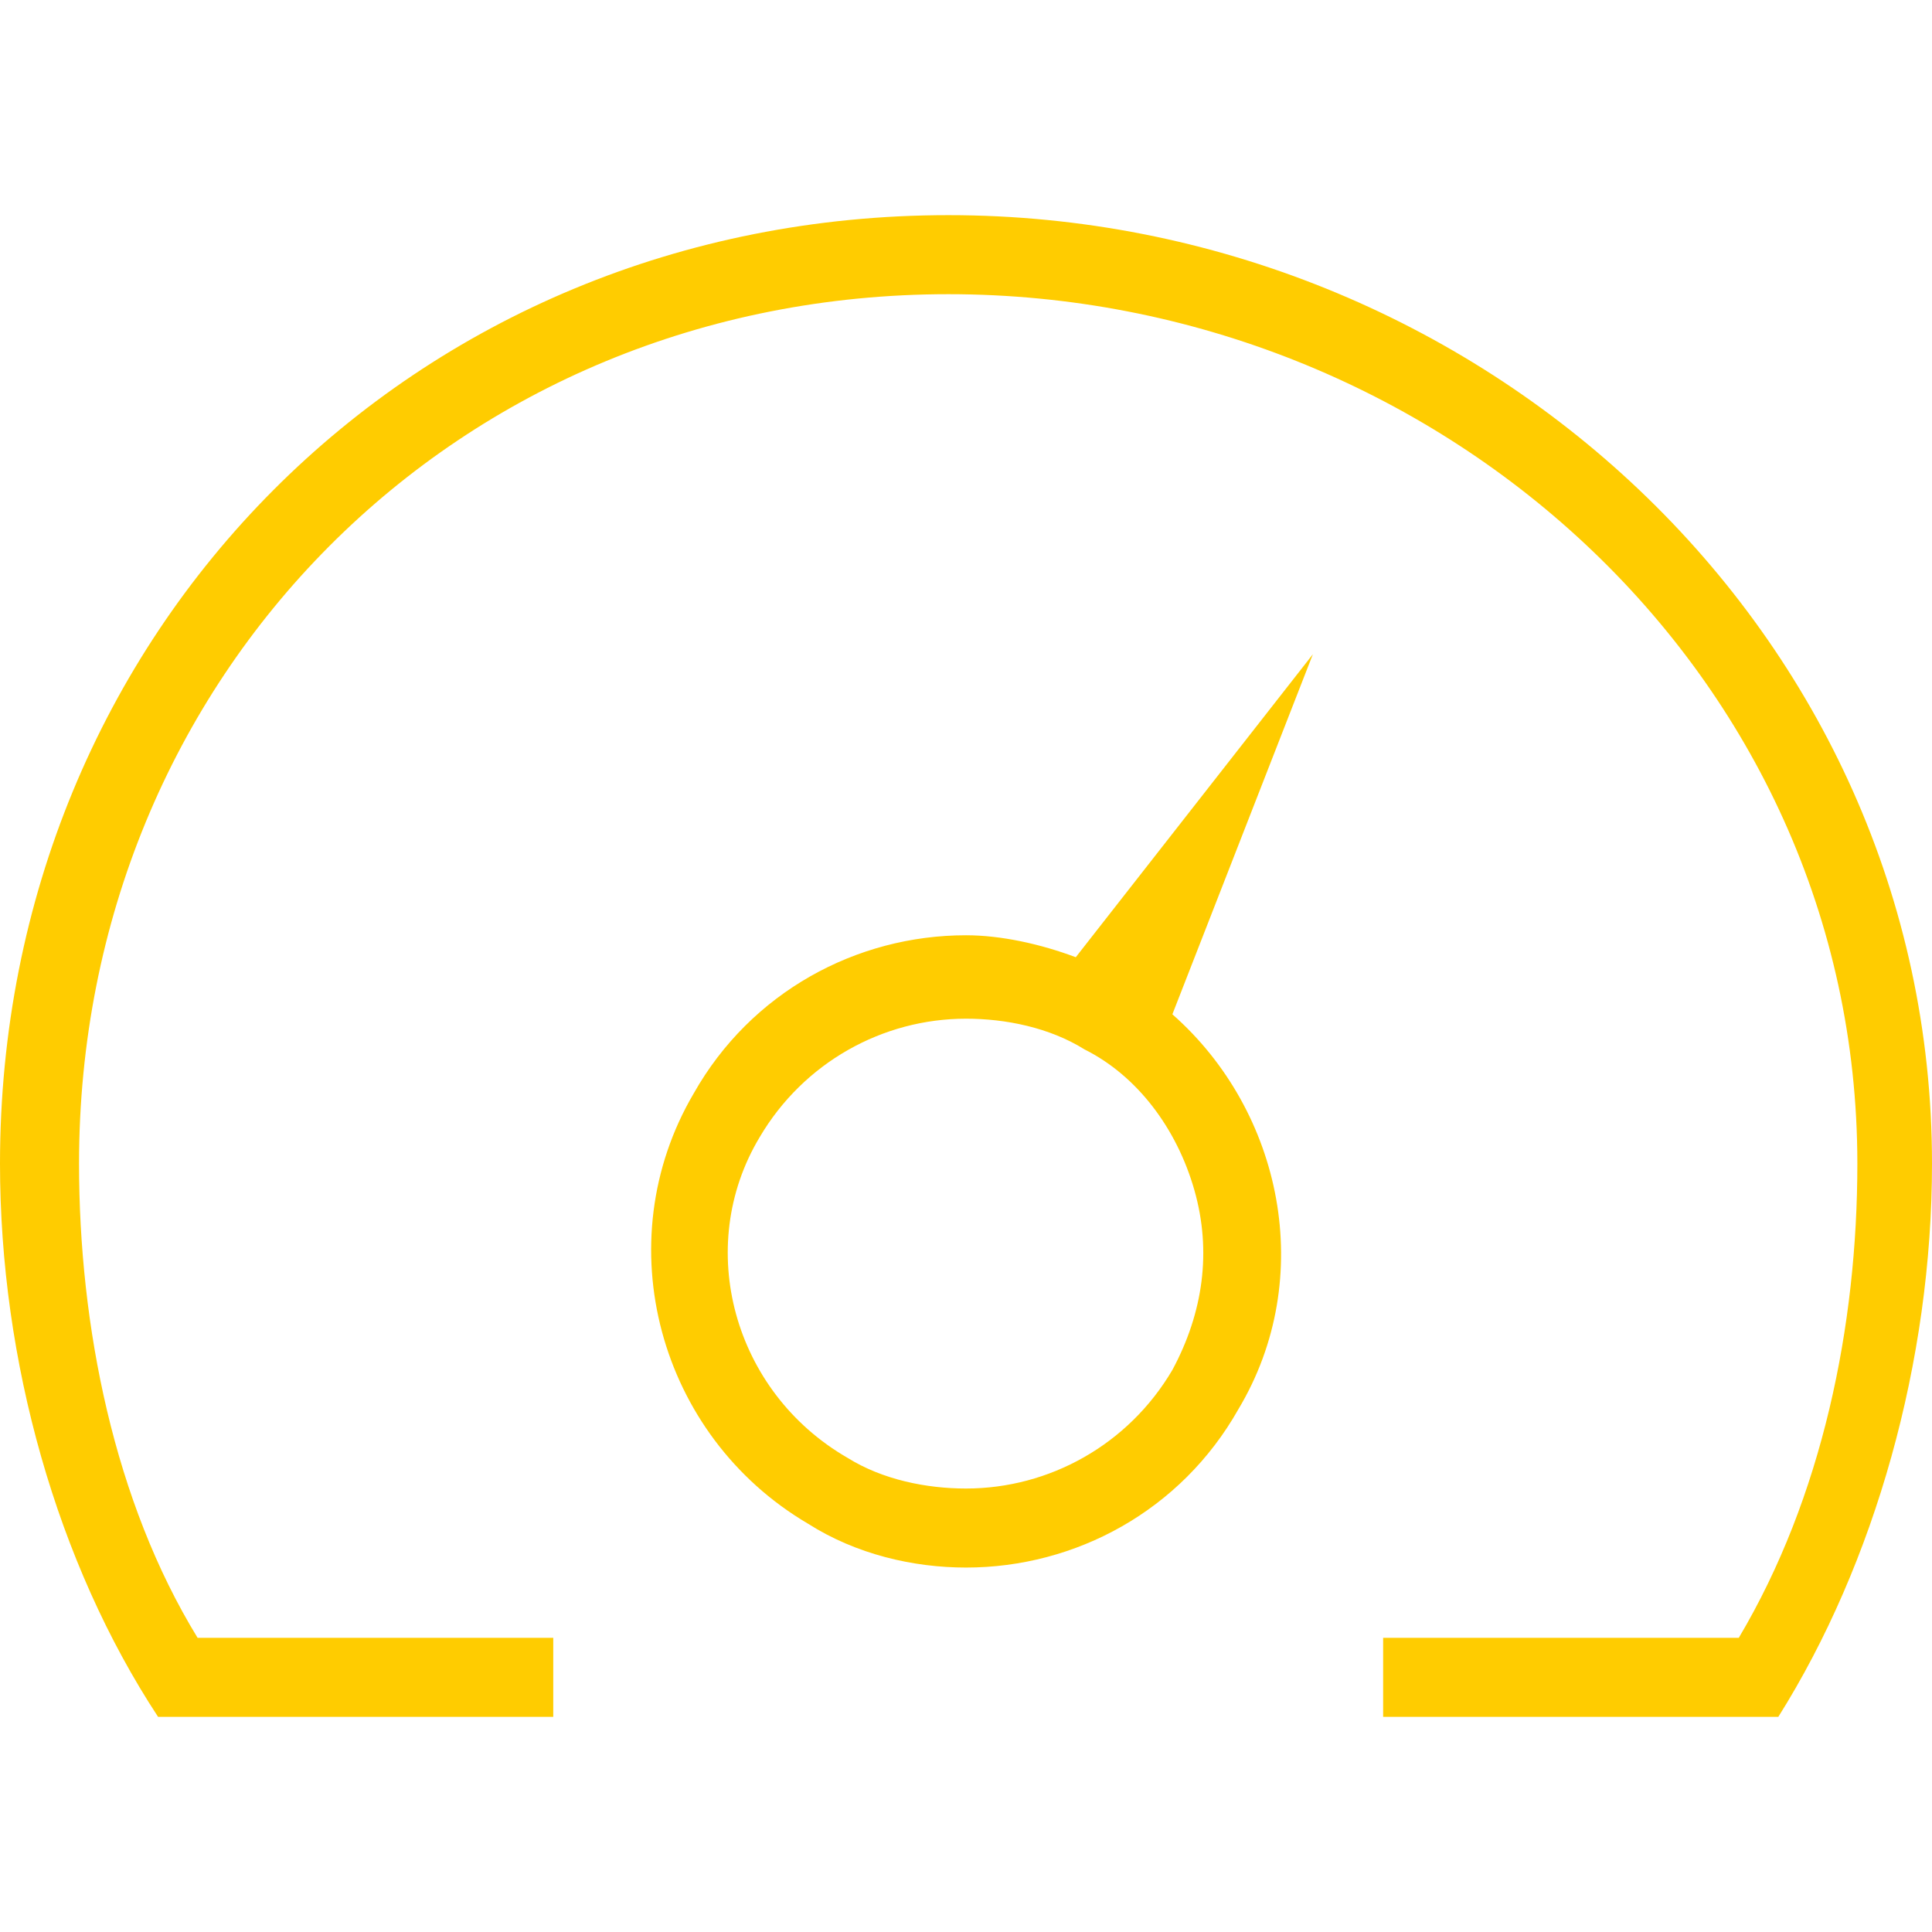
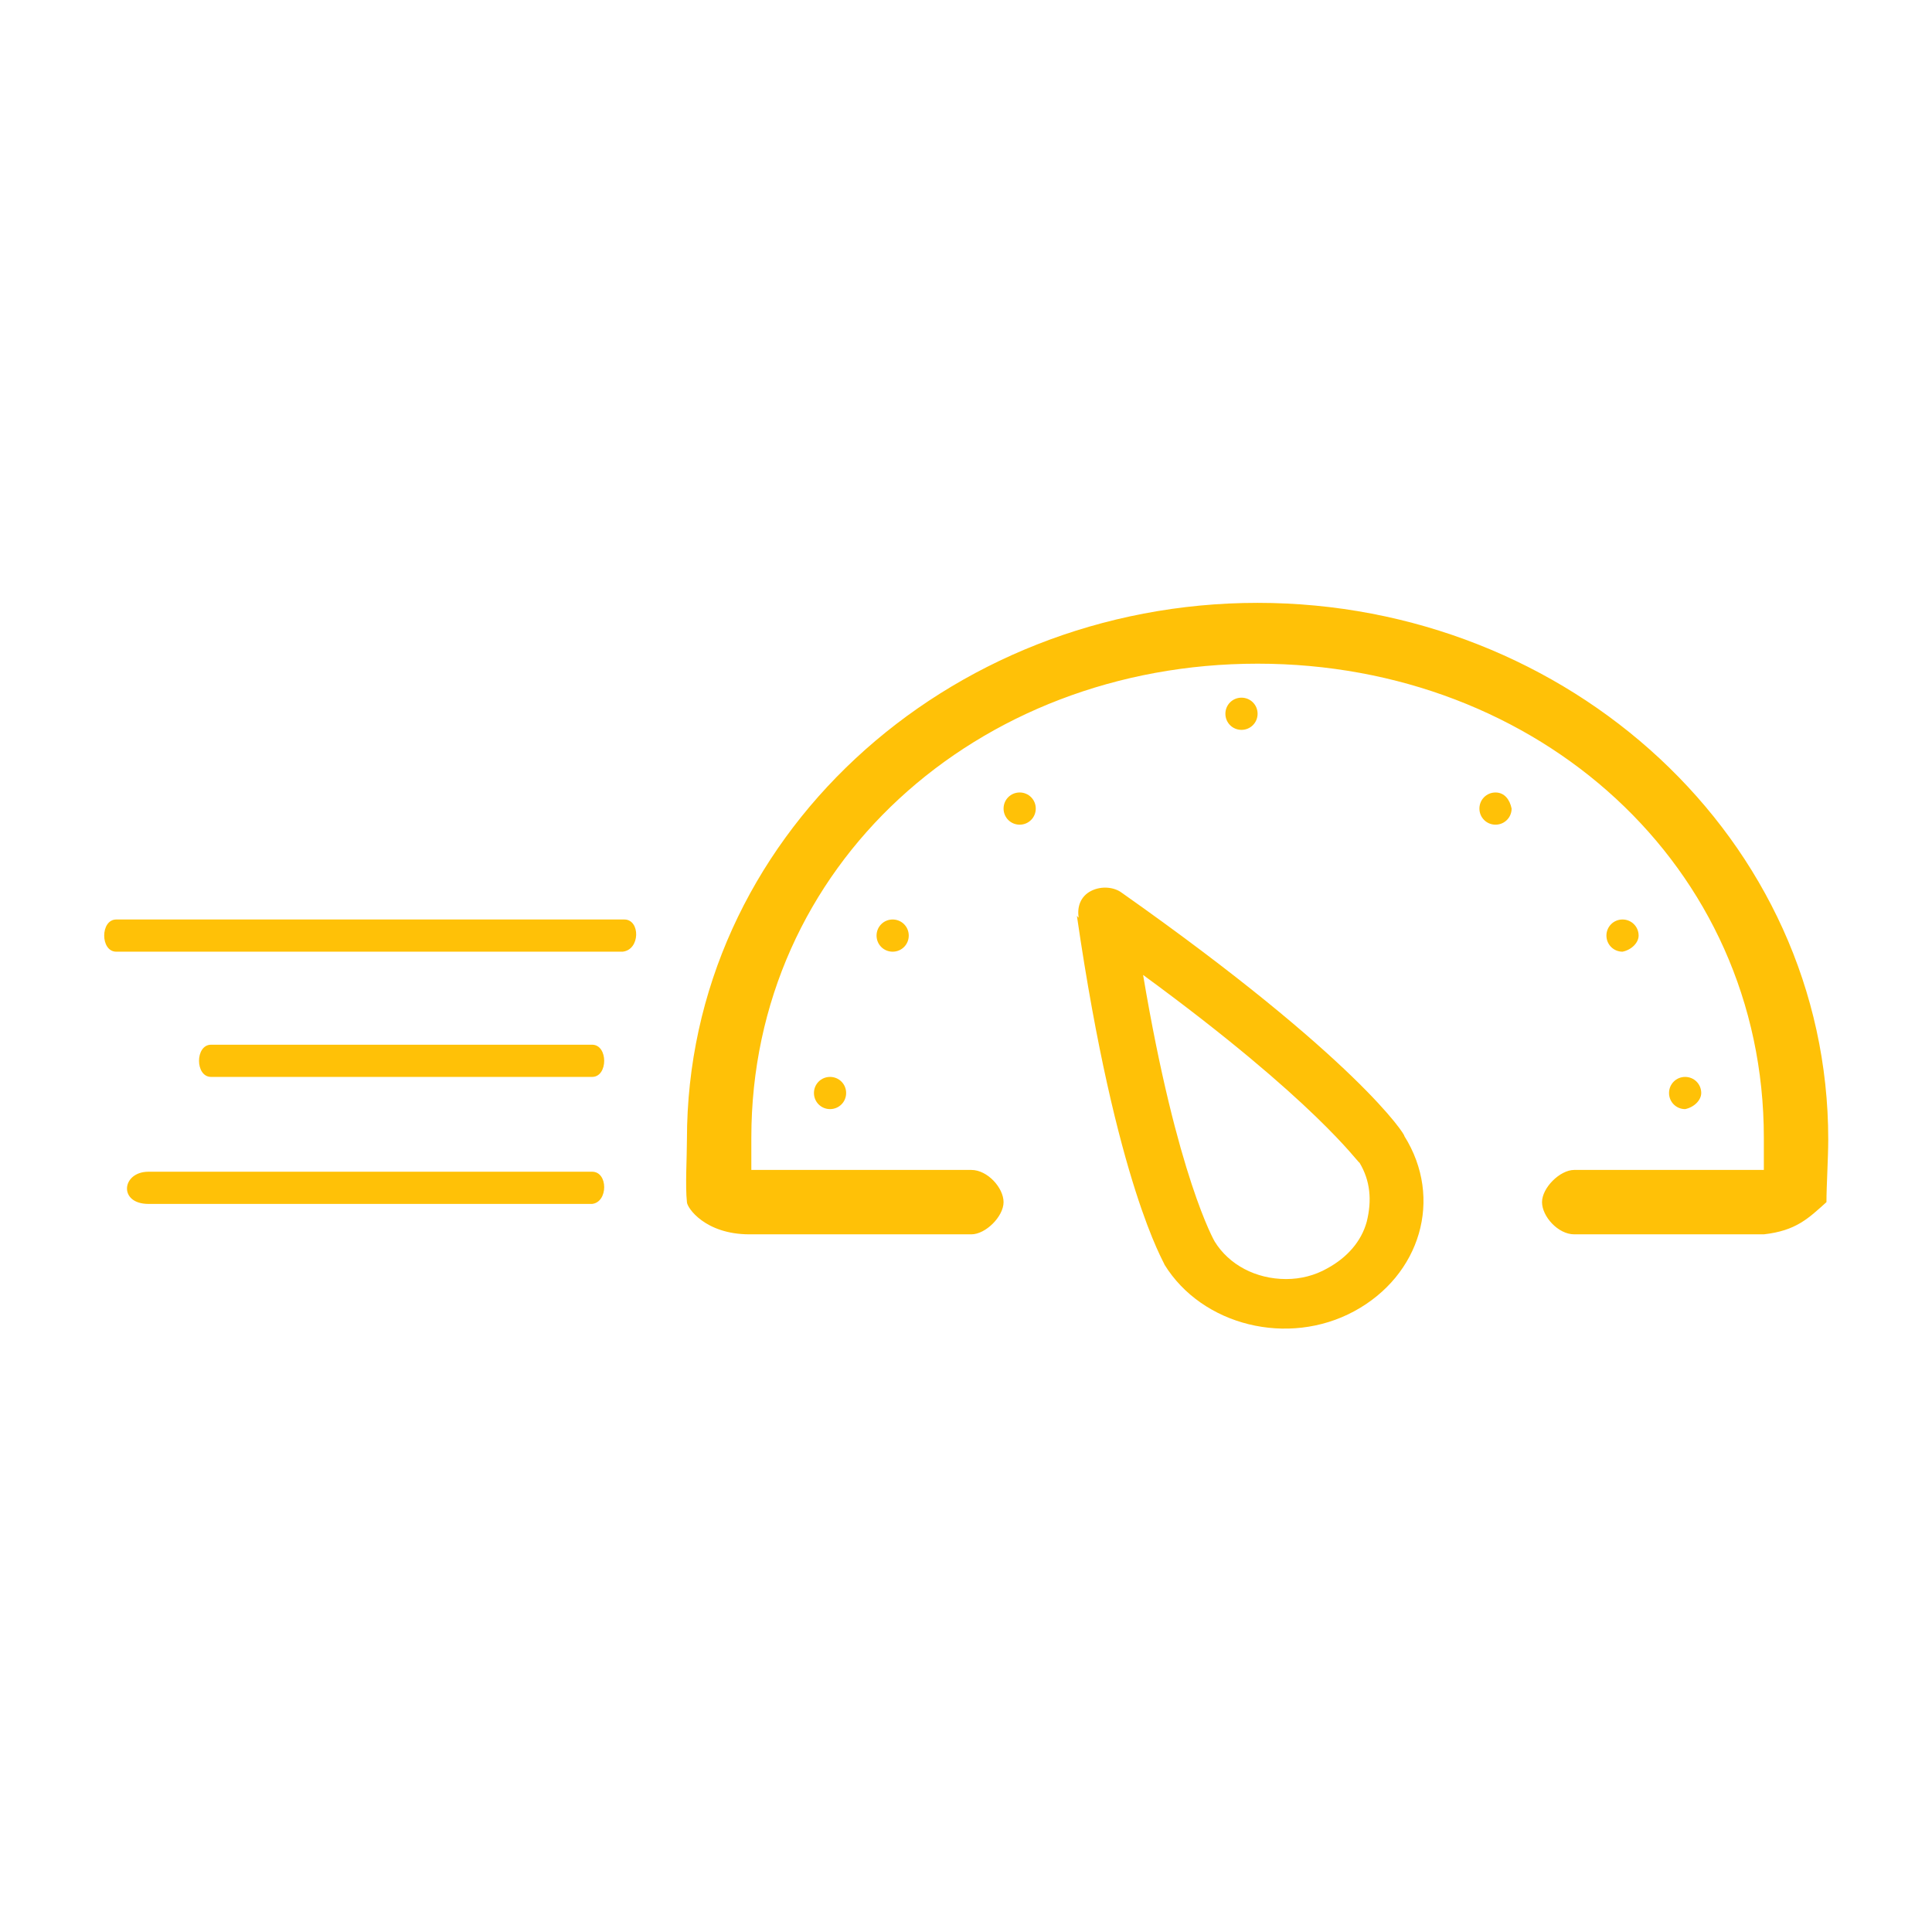
- <svg xmlns="http://www.w3.org/2000/svg" version="1.1" id="Слой_1" x="0px" y="0px" viewBox="0 0 44 44" style="enable-background:new 0 0 44 44;" xml:space="preserve">
+ <svg xmlns="http://www.w3.org/2000/svg" version="1.1" id="Слой_1" x="0px" y="0px" viewBox="0 0 108 108" style="enable-background:new 0 0 108 108;" xml:space="preserve">
  <style type="text/css">
- 	.st0{fill:#ffcc00;}
+ 	.st0{fill:#ffc107;}
</style>
-   <path class="st0" d="M24.5,21.8c-0.8-0.3-1.7-0.5-2.5-0.5c-2.5,0-4.9,1.3-6.2,3.6c-2,3.4-0.8,7.8,2.6,9.8c1.1,0.7,2.4,1,3.6,1  c2.5,0,4.9-1.3,6.2-3.6c1.8-3,1-6.8-1.5-9l3.2-8.2L24.5,21.8z M27.2,27.1c0.4,1.4,0.2,2.8-0.5,4.1c-1,1.7-2.8,2.7-4.7,2.7  c-0.9,0-1.9-0.2-2.7-0.7c-2.6-1.5-3.5-4.8-2-7.3c1-1.7,2.8-2.7,4.7-2.7c0.9,0,1.9,0.2,2.7,0.7C25.9,24.5,26.8,25.7,27.2,27.1z   M21.6,4.9C9.4,4.9,0,14.4,0,26.5c0,4.5,1.3,9.1,3.6,12.6h9v-1.8H4.5c-1.9-3.1-2.7-7.1-2.7-10.8c0-11.1,8.6-19.8,19.8-19.8  c11.1,0,20.7,8.6,20.7,19.8c0,3.7-0.8,7.6-2.7,10.8h-8.1v1.8h9C42.7,35.6,44,31,44,26.5C44,14.4,33.7,4.9,21.6,4.9z" />
+   <g>
+     <g>
+       <path class="st0" d="M102.2,63.7c0-16.8-14.5-30-31.9-30s-31.9,13.2-31.9,30c0,1-0.1,2.6,0,3.5c0,0.3,1,1.8,3.5,1.8h12.4    c0.8,0,1.8-1,1.8-1.8s-0.9-1.8-1.8-1.8H42c0-0.5,0-1.3,0-1.8c0-15.2,12.6-26.5,28.3-26.5s28.3,11.3,28.3,26.5c0,0.5,0,1.3,0,1.8    H88c-0.8,0-1.8,1-1.8,1.8S87.1,69,88,69c0,0,10.7,0,10.6,0c1.8-0.2,2.5-0.9,3.5-1.8C102.1,66.3,102.2,64.7,102.2,63.7z M62.7,49.9    L62.7,49.9c-0.4-0.3-1.1-0.4-1.7-0.1s-0.8,0.9-0.7,1.5l-0.1-0.1c2.2,15.1,4.9,19.4,4.9,19.5c2.1,3.4,6.9,4.6,10.6,2.6    s5-6.3,2.8-9.8C78.6,63.5,75.9,59.2,62.7,49.9z M76.4,68.3c-0.3,1.1-1.1,2-2.2,2.6c-0.7,0.4-1.5,0.6-2.3,0.6c-1.7,0-3.2-0.8-4-2.1    c0,0-2.1-3.6-4-14.9C73.6,61.6,75.9,65,76,65C76.6,66,76.7,67.1,76.4,68.3z M34.9,51.4H6.5c-0.9,0-0.9,1.8,0,1.8c0,0,7.8,0,28.3,0    C35.8,53.1,35.8,51.4,34.9,51.4z M33.1,60.2c0.9,0,0.9-1.8,0-1.8H11.8c-0.9,0-0.9,1.8,0,1.8C11.8,60.2,17.6,60.2,33.1,60.2z     M33.1,65.5H8.3c-1.5,0-1.7,1.8,0,1.8h24.8C34,67.2,34,65.5,33.1,65.5z M70.3,39.9c0-0.5-0.4-0.9-0.9-0.9s-0.9,0.4-0.9,0.9    s0.4,0.9,0.9,0.9C69.9,40.8,70.3,40.4,70.3,39.9z M57,44.3c-0.5,0-0.9,0.4-0.9,0.9s0.4,0.9,0.9,0.9s0.9-0.4,0.9-0.9    S57.5,44.3,57,44.3z M49,52.3c0,0.5,0.4,0.9,0.9,0.9s0.9-0.4,0.9-0.9s-0.4-0.9-0.9-0.9S49,51.8,49,52.3z M45.5,61.1    c0,0.5,0.4,0.9,0.9,0.9s0.9-0.4,0.9-0.9s-0.4-0.9-0.9-0.9C45.9,60.2,45.5,60.6,45.5,61.1z M83.6,44.3c-0.5,0-0.9,0.4-0.9,0.9    s0.4,0.9,0.9,0.9s0.9-0.4,0.9-0.9C84.4,44.7,84.1,44.3,83.6,44.3z M91.6,52.3c0-0.5-0.4-0.9-0.9-0.9s-0.9,0.4-0.9,0.9    s0.4,0.9,0.9,0.9C91.2,53.1,91.6,52.7,91.6,52.3z M95.1,61.1c0-0.5-0.4-0.9-0.9-0.9s-0.9,0.4-0.9,0.9s0.4,0.9,0.9,0.9    C94.7,61.9,95.1,61.5,95.1,61.1z" />
+     </g>
+   </g>
</svg>
